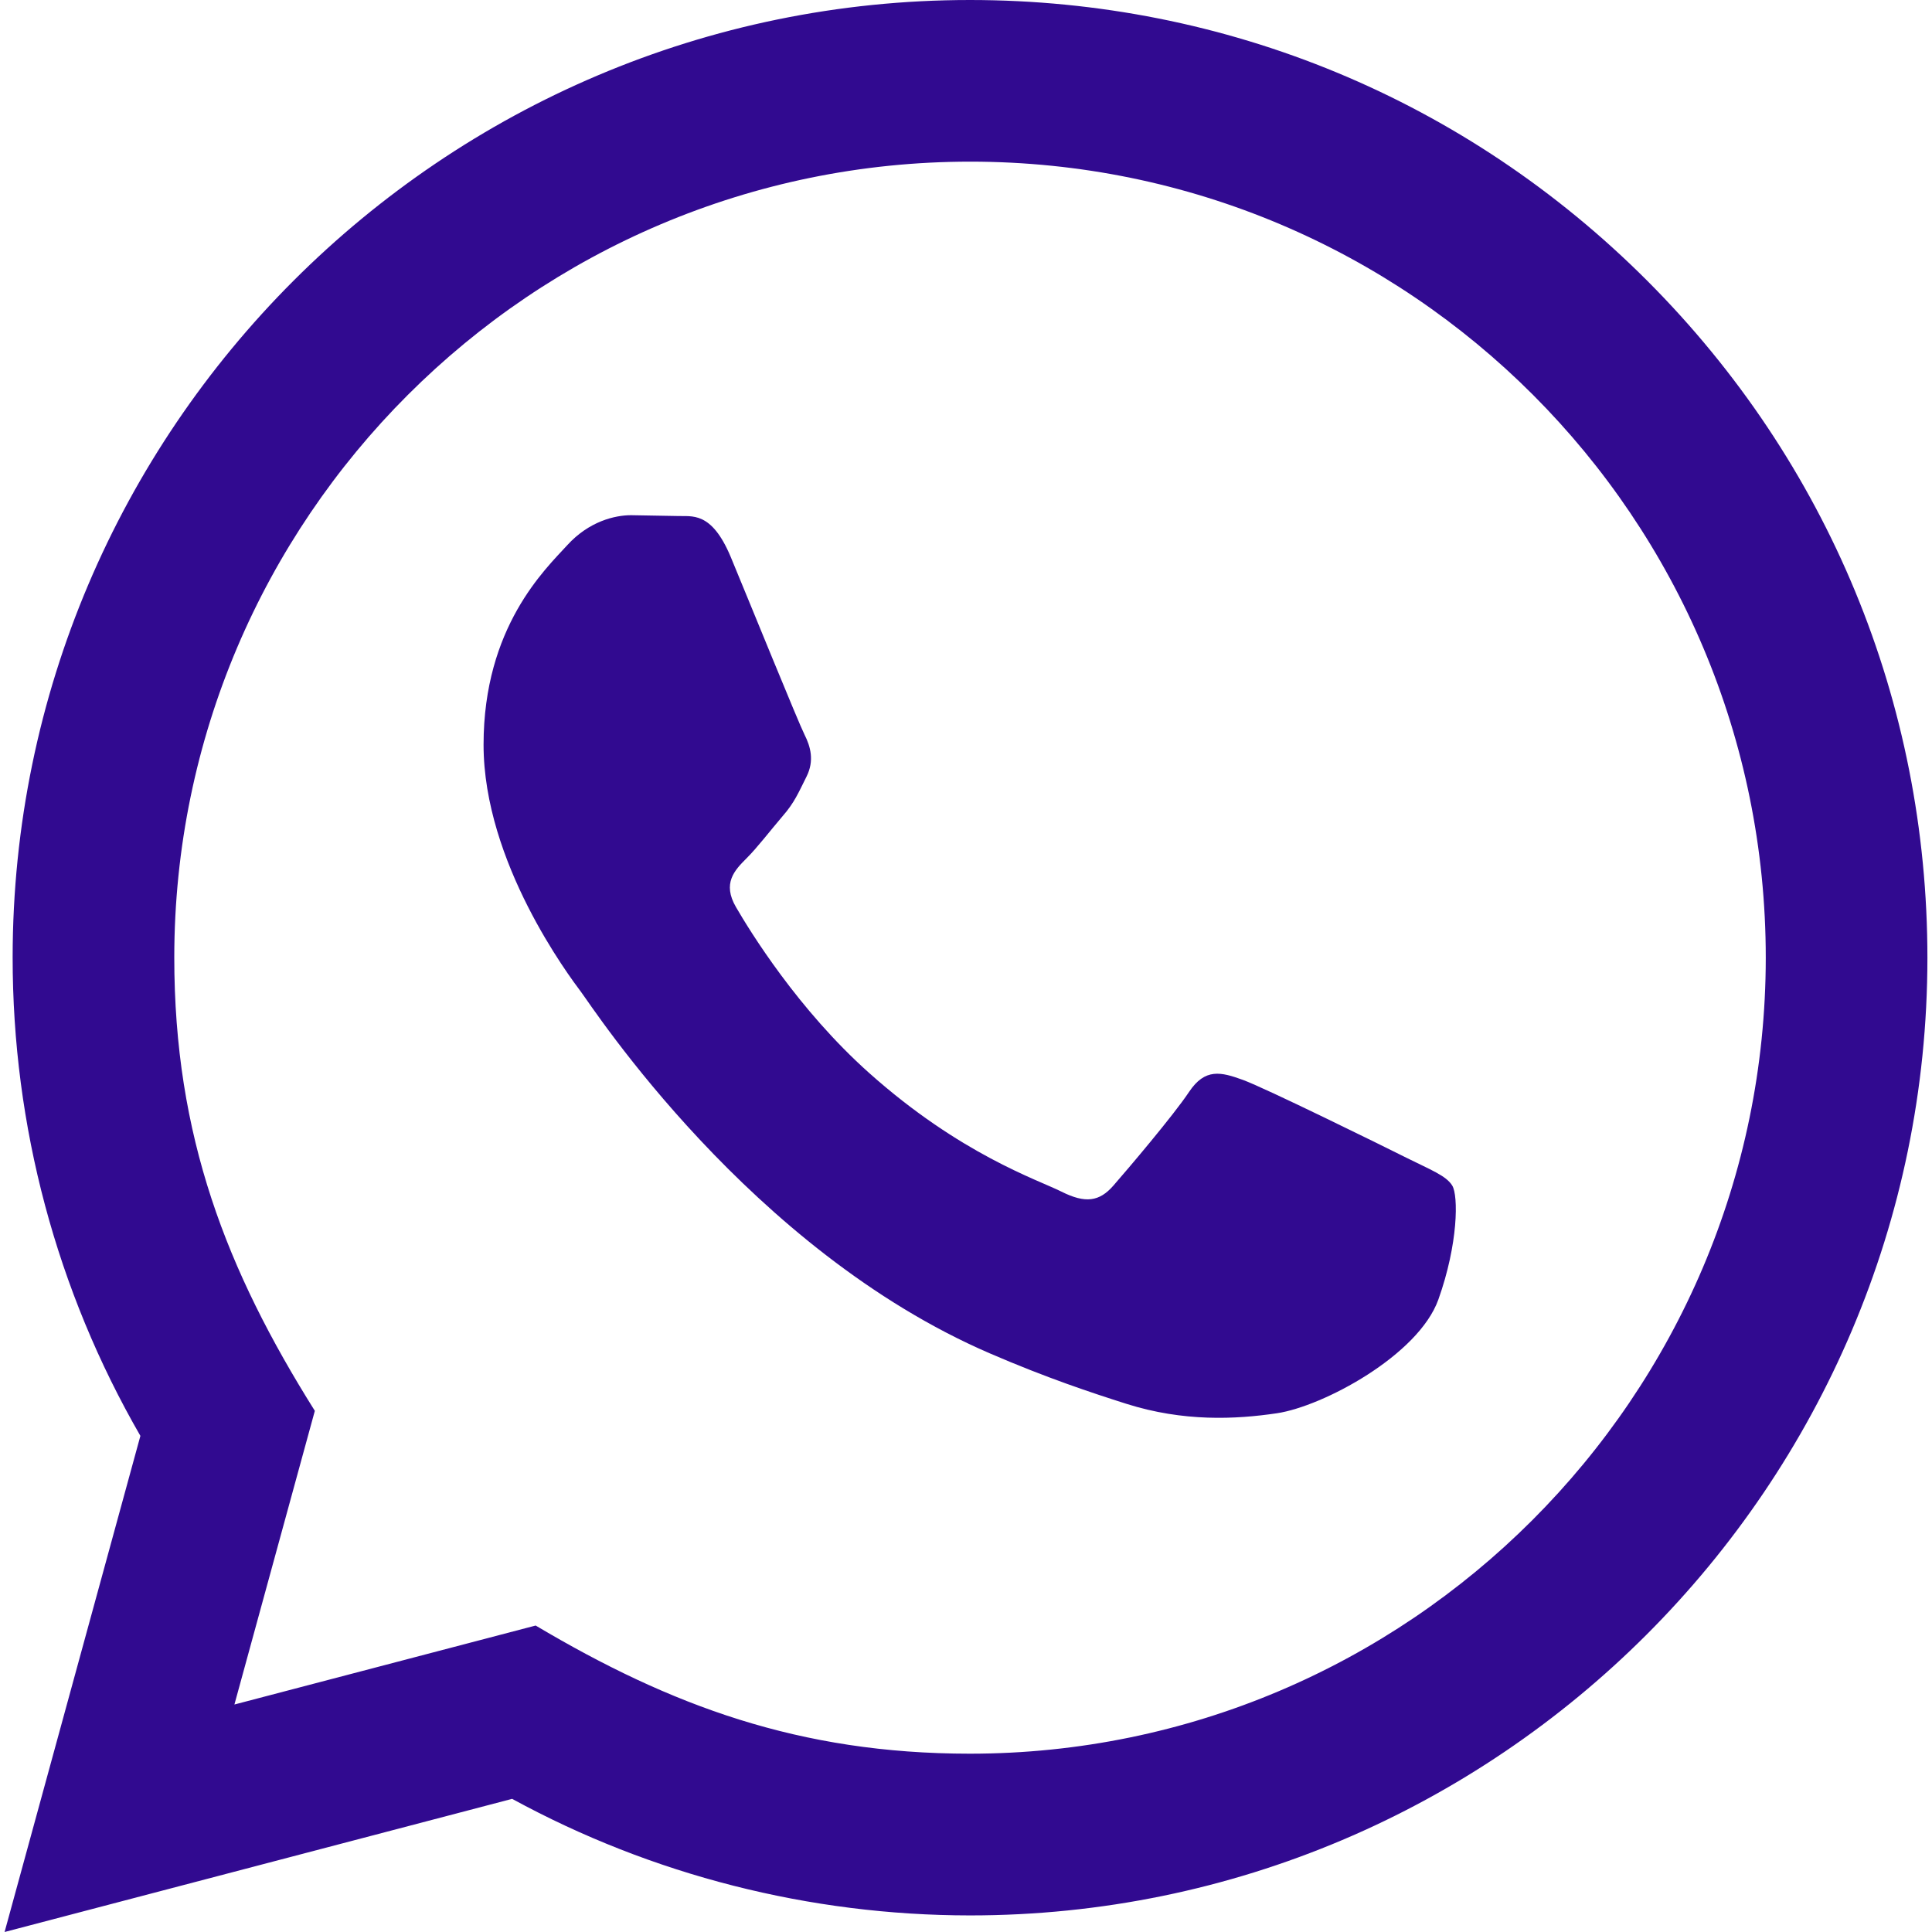
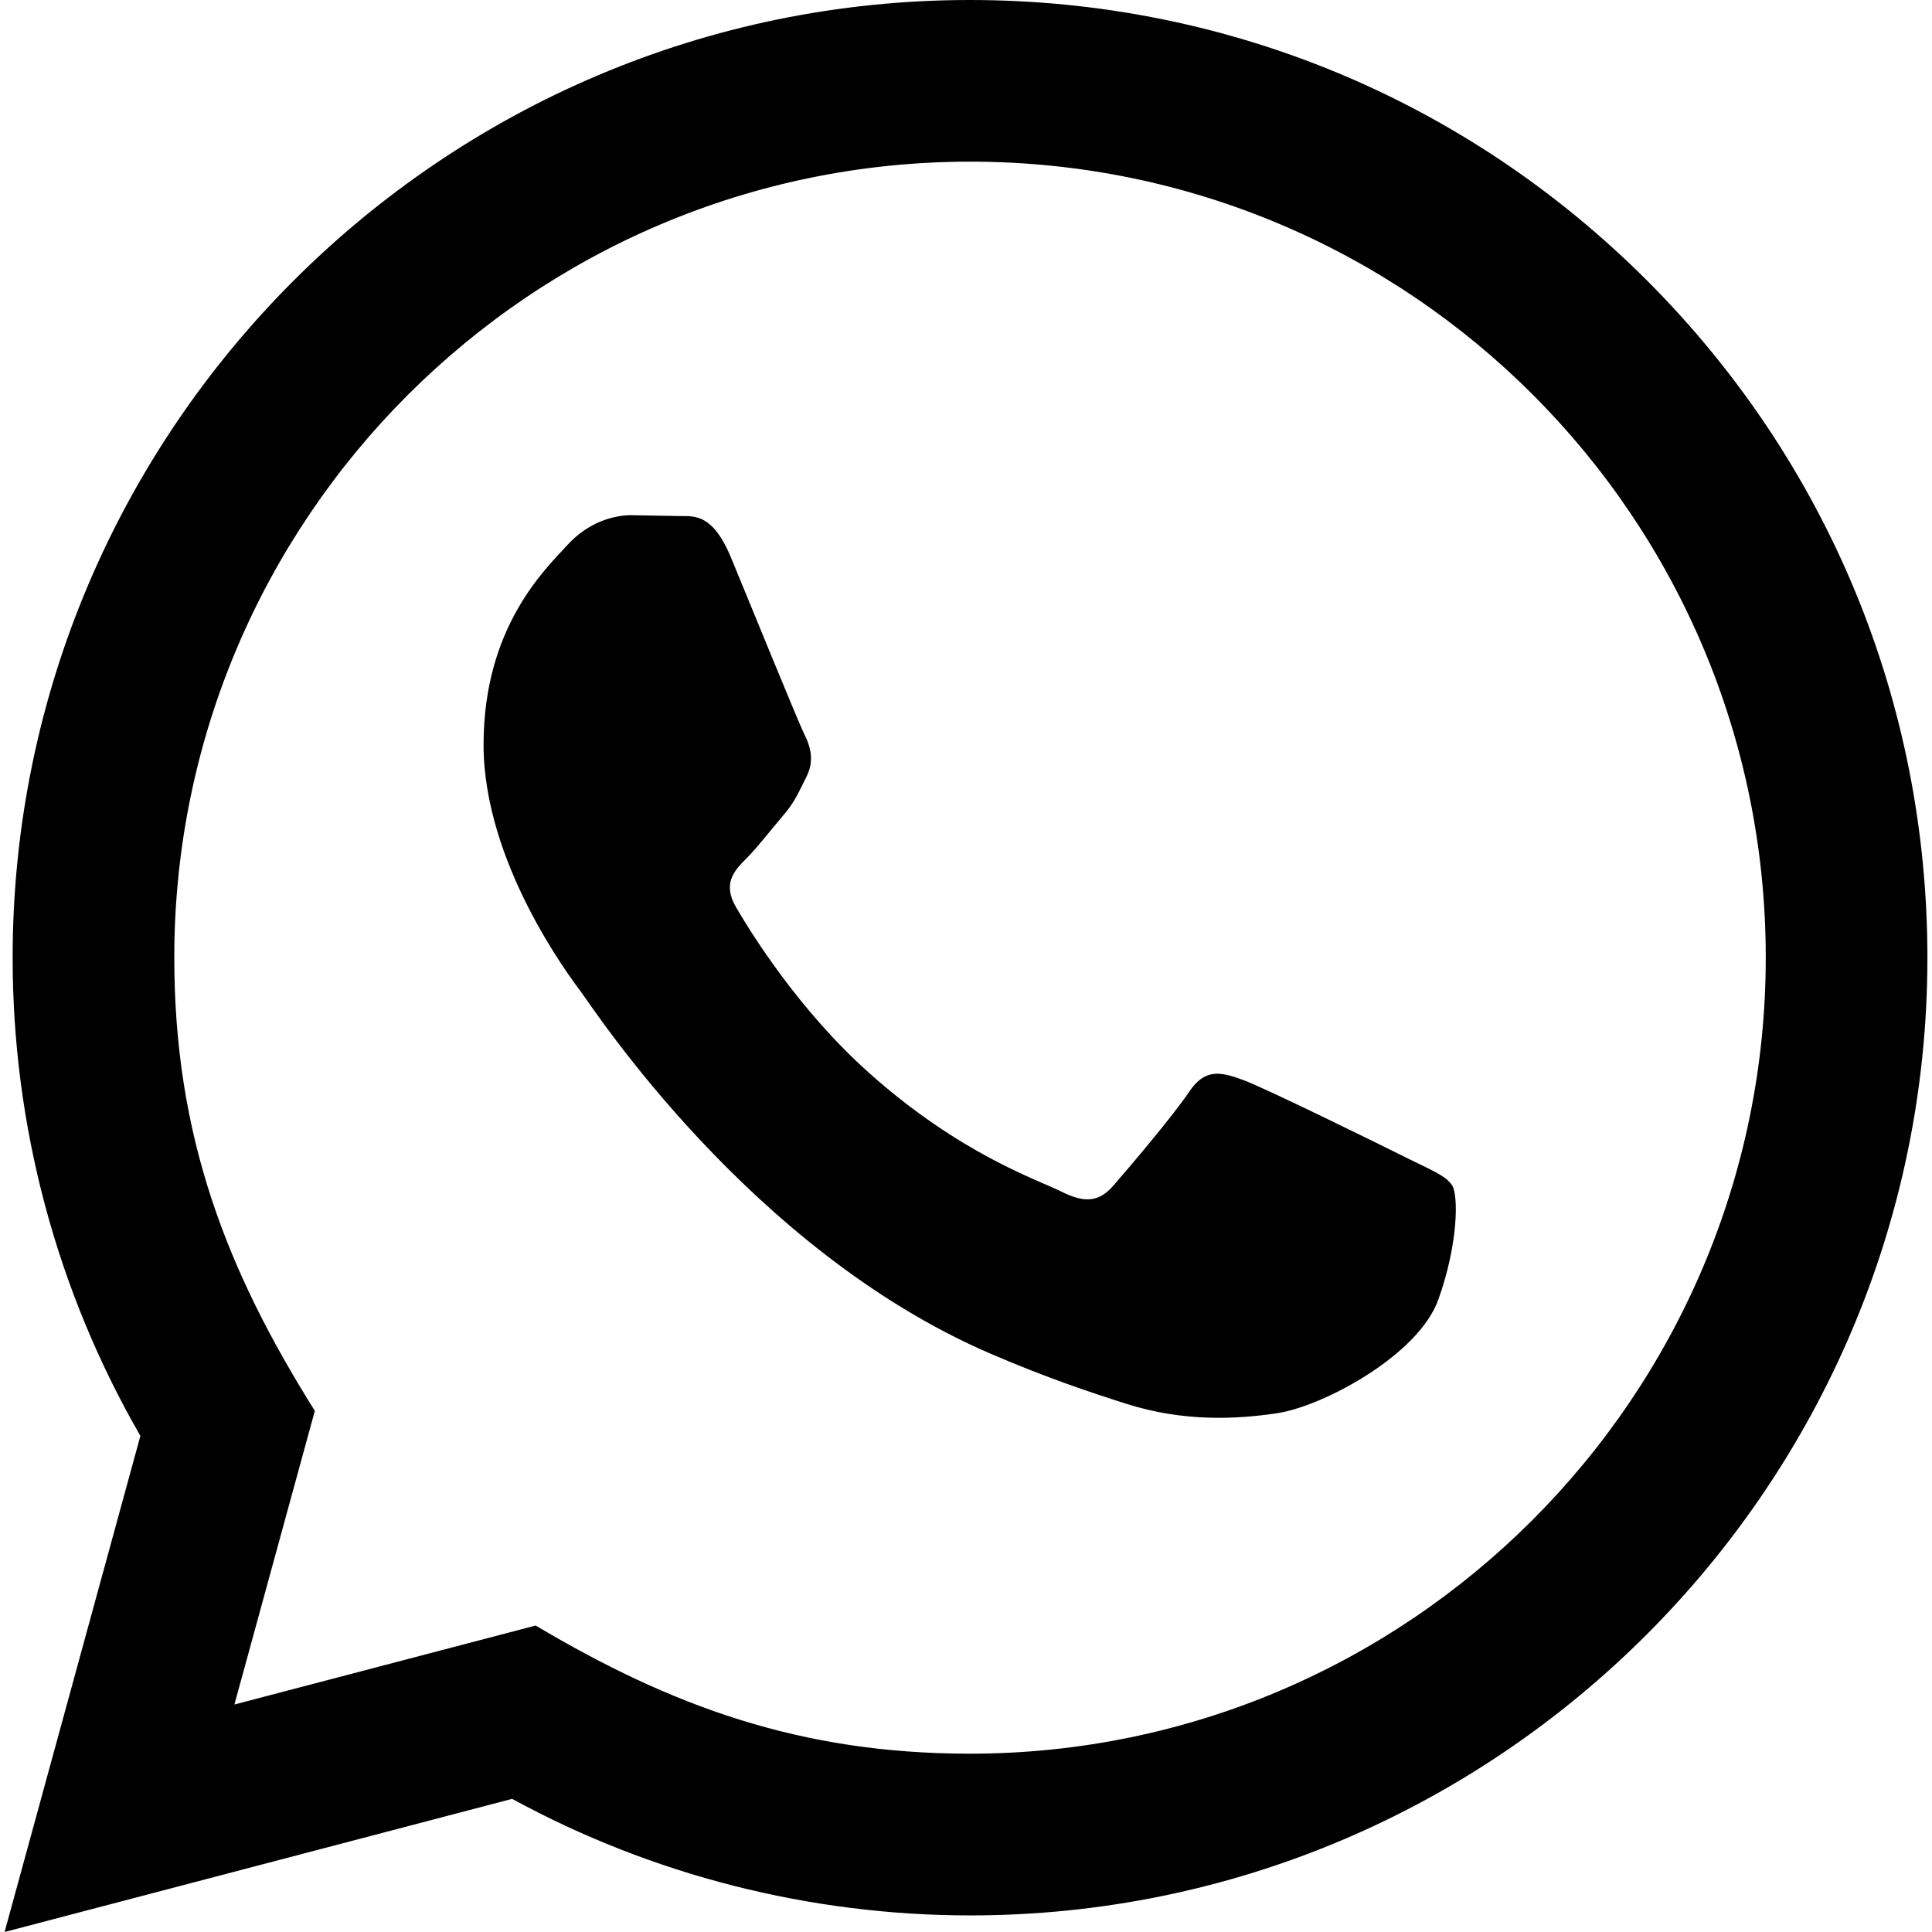
<svg xmlns="http://www.w3.org/2000/svg" width="24" height="24" viewBox="0 0 24 24">
-   <path fill="#310a90" d="M.057 24l1.687-6.163c-1.041-1.804-1.588-3.849-1.587-5.946.003-6.556 5.338-11.891 11.893-11.891 3.181.001 6.167 1.24 8.413 3.488 2.245 2.248 3.481 5.236 3.48 8.414-.003 6.557-5.338 11.892-11.893 11.892-1.99-.001-3.951-.5-5.688-1.448l-6.305 1.654zm6.597-3.807c1.676.995 3.276 1.591 5.392 1.592 5.448 0 9.886-4.434 9.889-9.885.002-5.462-4.415-9.89-9.881-9.892-5.452 0-9.887 4.434-9.889 9.884-.001 2.225.651 3.891 1.746 5.634l-.999 3.648 3.742-.981zm11.387-5.464c-.074-.124-.272-.198-.57-.347-.297-.149-1.758-.868-2.031-.967-.272-.099-.47-.149-.669.149-.198.297-.768.967-.941 1.165-.173.198-.347.223-.644.074-.297-.149-1.255-.462-2.39-1.475-.883-.788-1.48-1.761-1.653-2.059-.173-.297-.018-.458.13-.606.134-.133.297-.347.446-.521.151-.172.2-.296.3-.495.099-.198.05-.372-.025-.521-.075-.148-.669-1.611-.916-2.206-.242-.579-.487-.501-.669-.51l-.57-.01c-.198 0-.52.074-.792.372s-1.04 1.016-1.04 2.479 1.065 2.876 1.213 3.074c.149.198 2.095 3.2 5.076 4.487.709.306 1.263.489 1.694.626.712.226 1.36.194 1.872.118.571-.085 1.758-.719 2.006-1.413.248-.695.248-1.29.173-1.414z" />
+   <path fill="black" d="M.057 24l1.687-6.163c-1.041-1.804-1.588-3.849-1.587-5.946.003-6.556 5.338-11.891 11.893-11.891 3.181.001 6.167 1.24 8.413 3.488 2.245 2.248 3.481 5.236 3.48 8.414-.003 6.557-5.338 11.892-11.893 11.892-1.99-.001-3.951-.5-5.688-1.448l-6.305 1.654zm6.597-3.807c1.676.995 3.276 1.591 5.392 1.592 5.448 0 9.886-4.434 9.889-9.885.002-5.462-4.415-9.89-9.881-9.892-5.452 0-9.887 4.434-9.889 9.884-.001 2.225.651 3.891 1.746 5.634l-.999 3.648 3.742-.981zm11.387-5.464c-.074-.124-.272-.198-.57-.347-.297-.149-1.758-.868-2.031-.967-.272-.099-.47-.149-.669.149-.198.297-.768.967-.941 1.165-.173.198-.347.223-.644.074-.297-.149-1.255-.462-2.39-1.475-.883-.788-1.48-1.761-1.653-2.059-.173-.297-.018-.458.13-.606.134-.133.297-.347.446-.521.151-.172.2-.296.3-.495.099-.198.05-.372-.025-.521-.075-.148-.669-1.611-.916-2.206-.242-.579-.487-.501-.669-.51l-.57-.01c-.198 0-.52.074-.792.372s-1.04 1.016-1.04 2.479 1.065 2.876 1.213 3.074c.149.198 2.095 3.2 5.076 4.487.709.306 1.263.489 1.694.626.712.226 1.36.194 1.872.118.571-.085 1.758-.719 2.006-1.413.248-.695.248-1.29.173-1.414z" />
</svg>
